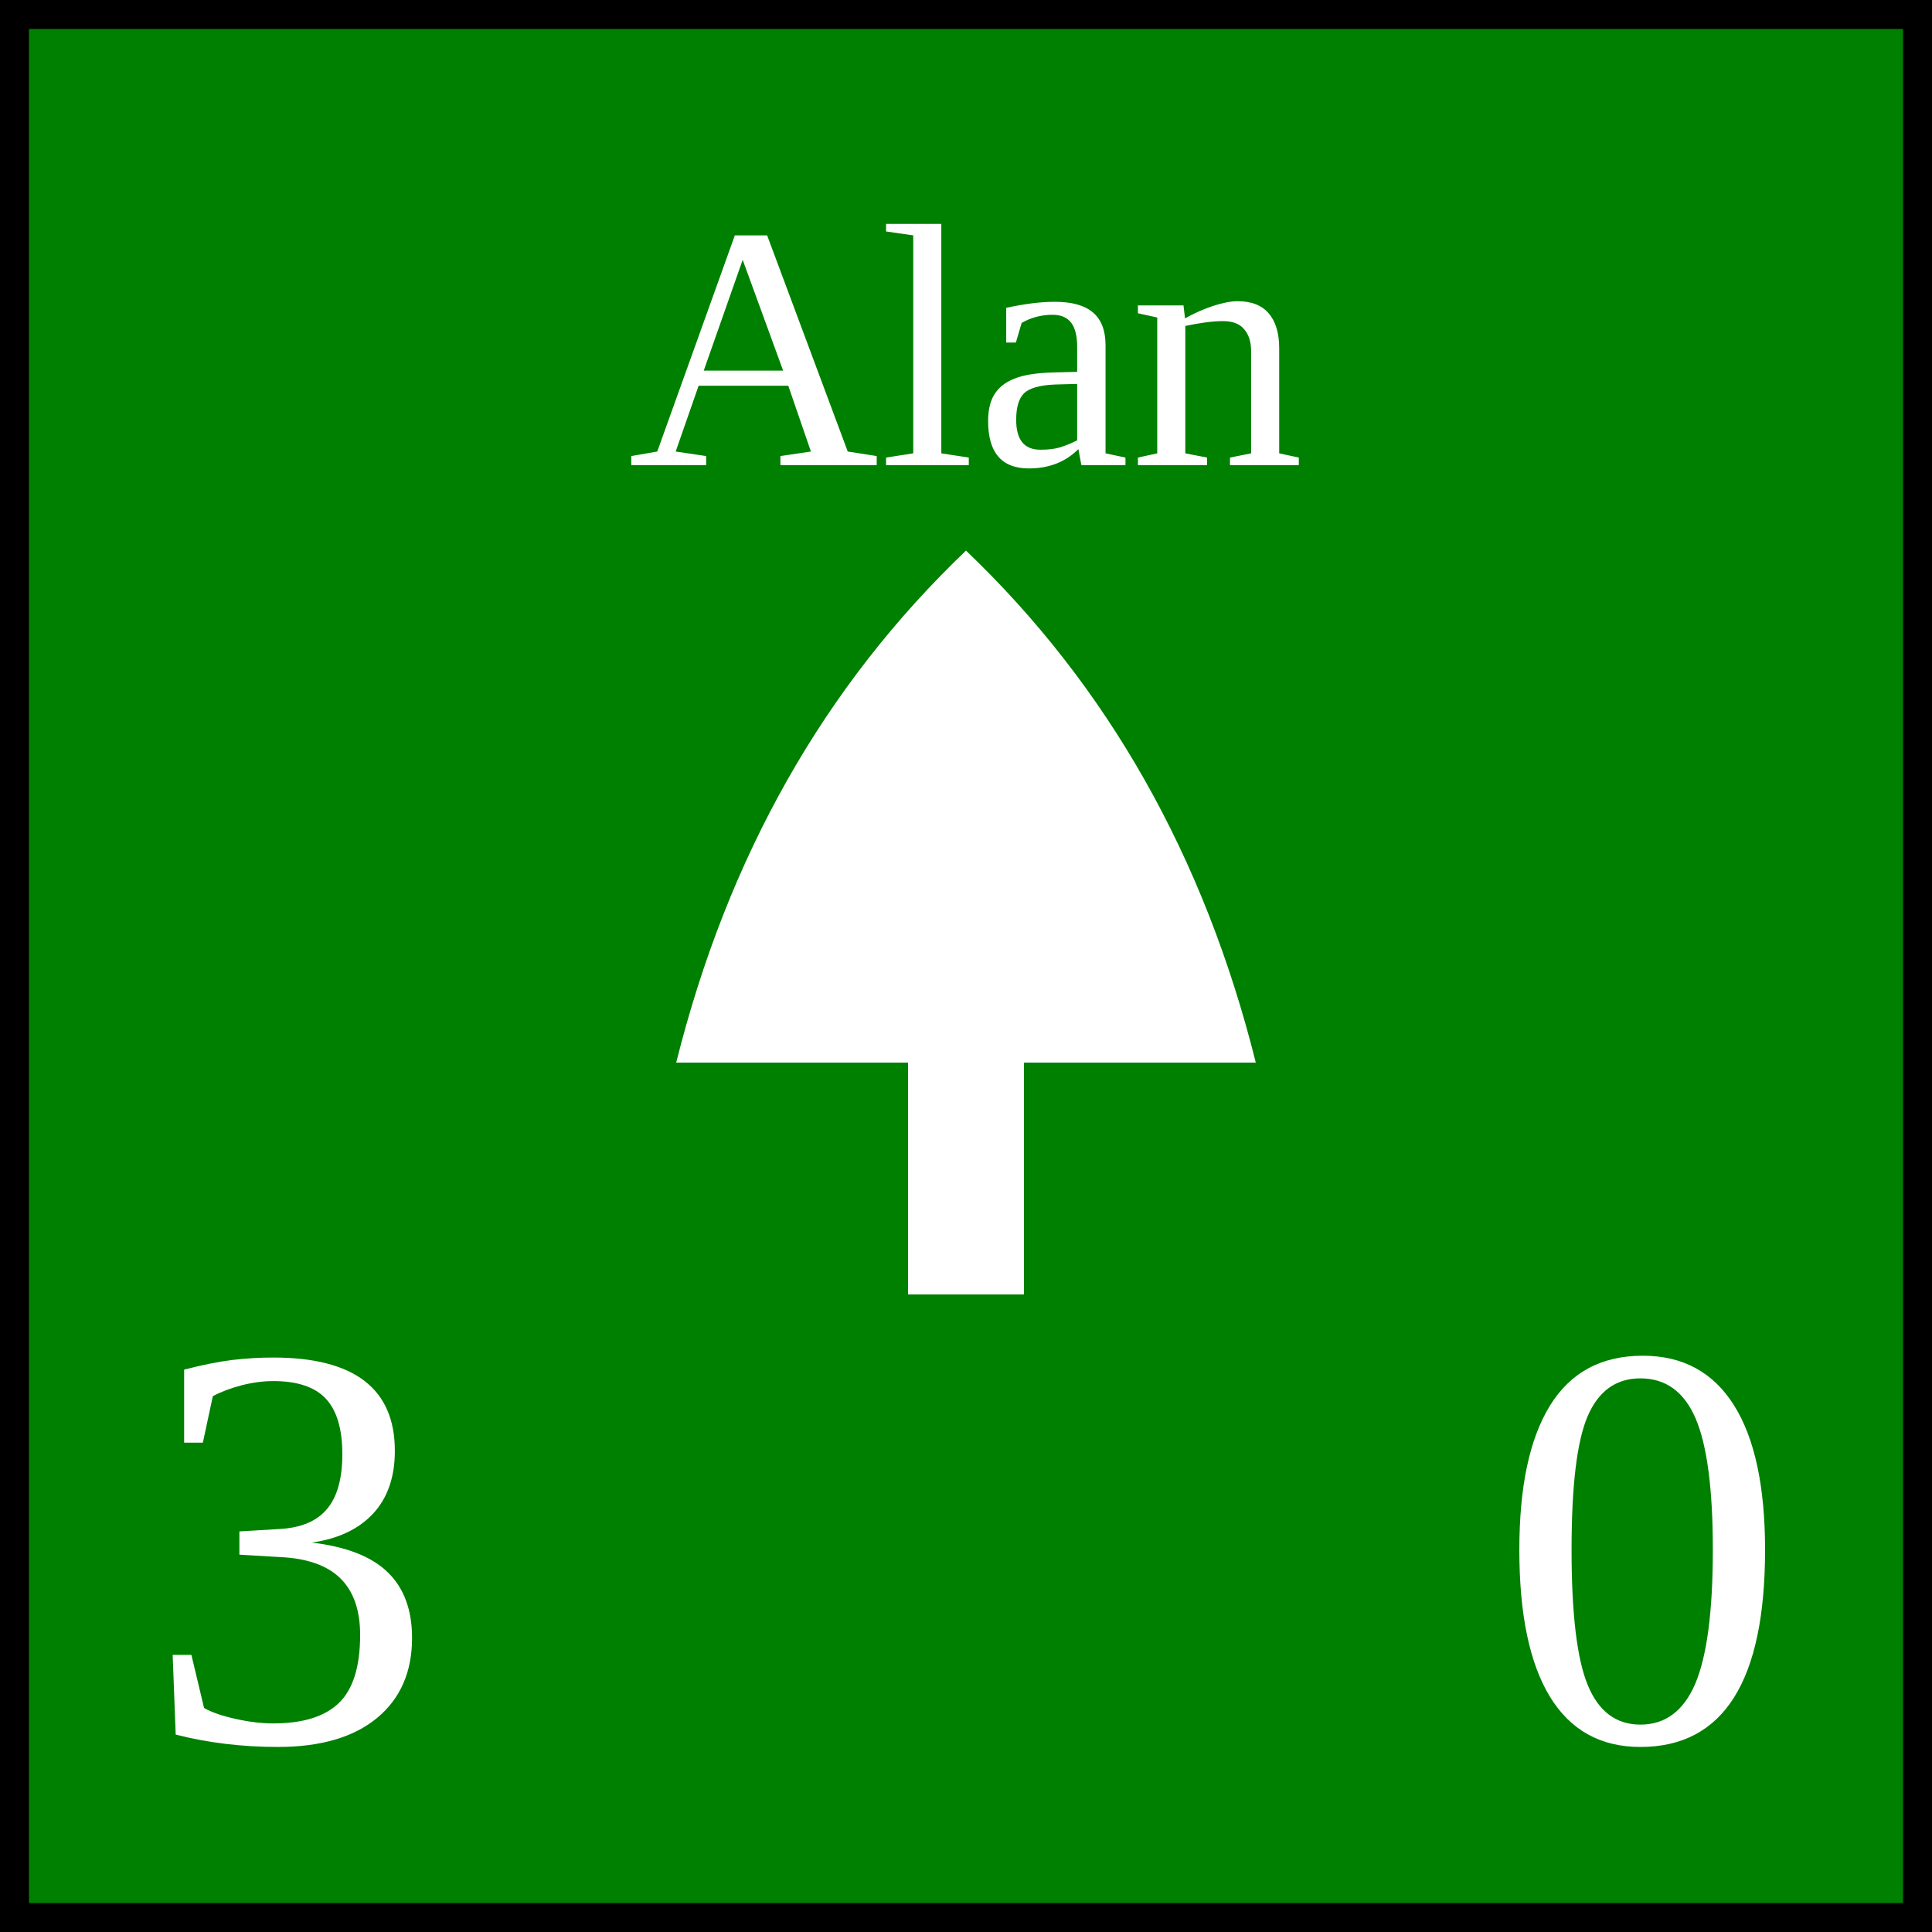
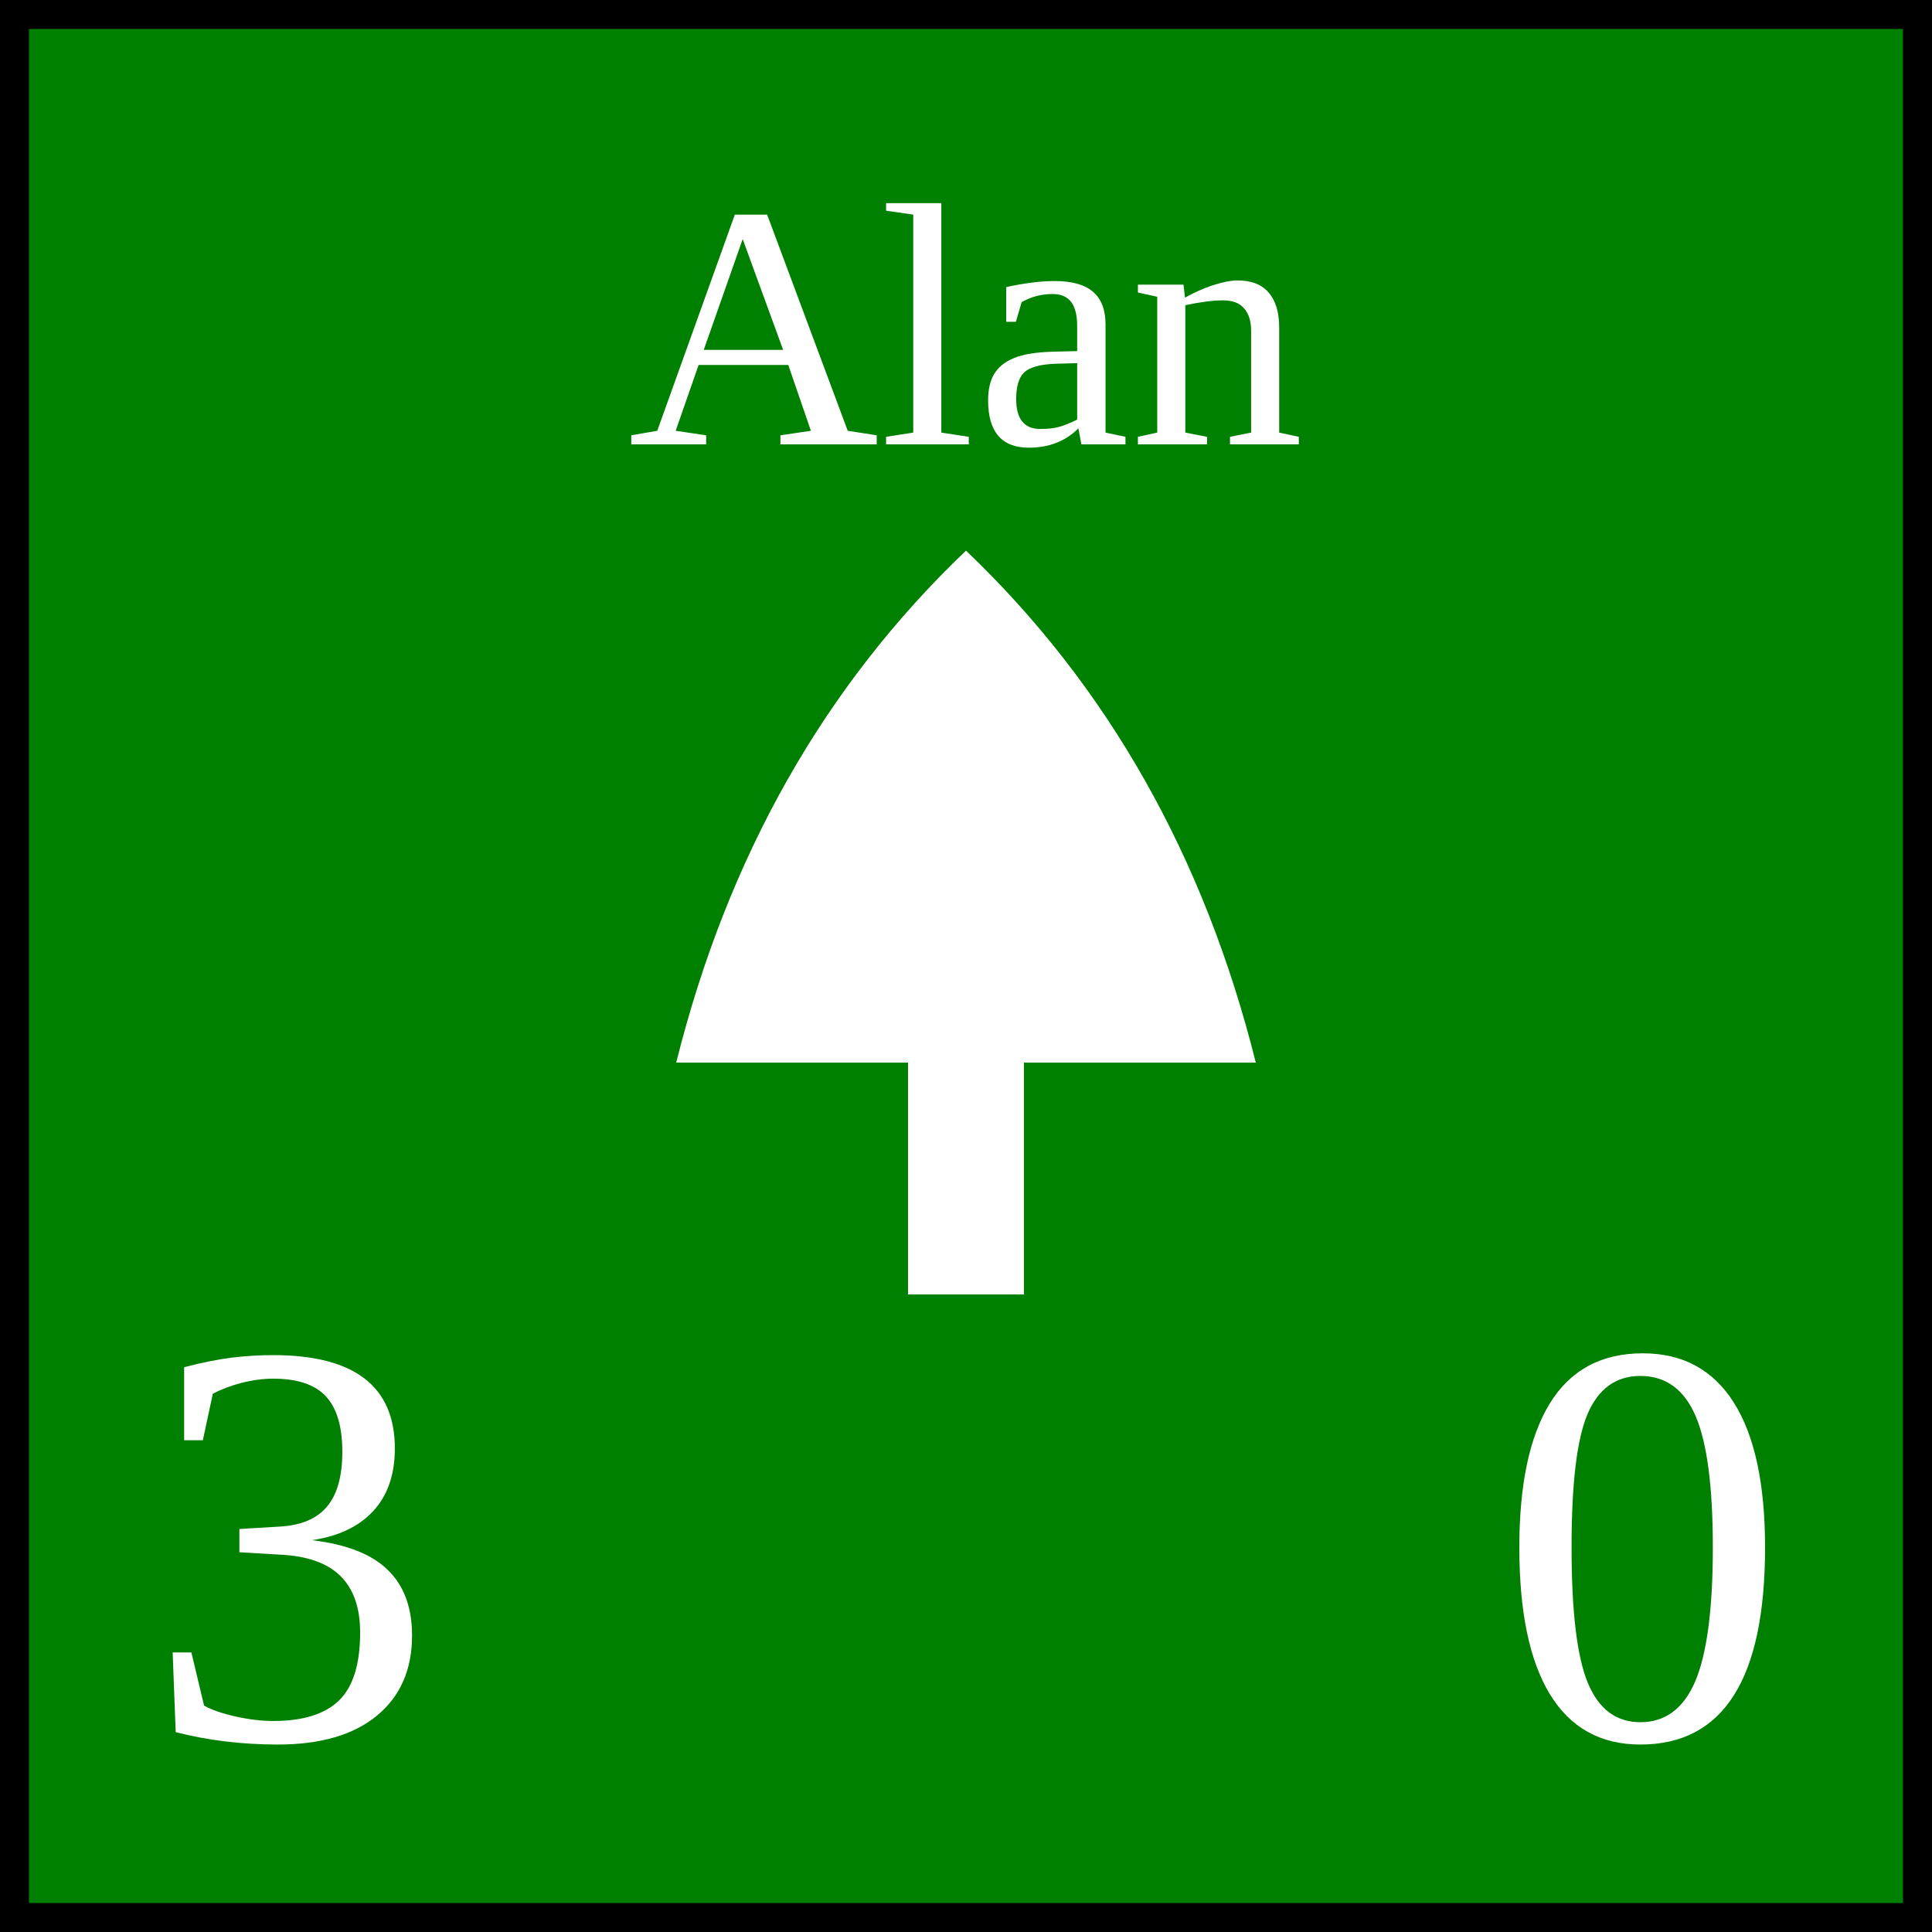
<svg xmlns="http://www.w3.org/2000/svg" width="100" height="100">
  <rect width="100" height="100" fill="green" stroke="black" stroke-width="3" />
  <g id="crown" transform="translate(30,28) scale(0.10,0.10)" fill="white">
    <path d="         M 200,5         L 200,270 350,270         Q 310,110 200,5         M 200,5         L 200,270 50,270         Q 90,110 200,5       " />
    <rect x="170" y="270" width="60" height="120" />
  </g>
-   <g id="attributes" text-anchor="middle" dominant-baseline="central" font-size="30" fill="white">
-     <text x="50%" y="18%" font-size="18">Alan</text>
+   <g id="attributes" text-anchor="middle" font-size="30" fill="white">
+     <text x="50%" y="23%" font-size="18">Alan</text>
    <g id="shield_wall_defense">
-       <text x="85" y="80">0</text>
+       <text x="85" y="90">0</text>
    </g>
    <g id="shield_wall_attack">
-       <text x="15" y="80">3</text>
+       <text x="15" y="90">3</text>
    </g>
  </g>
</svg>
